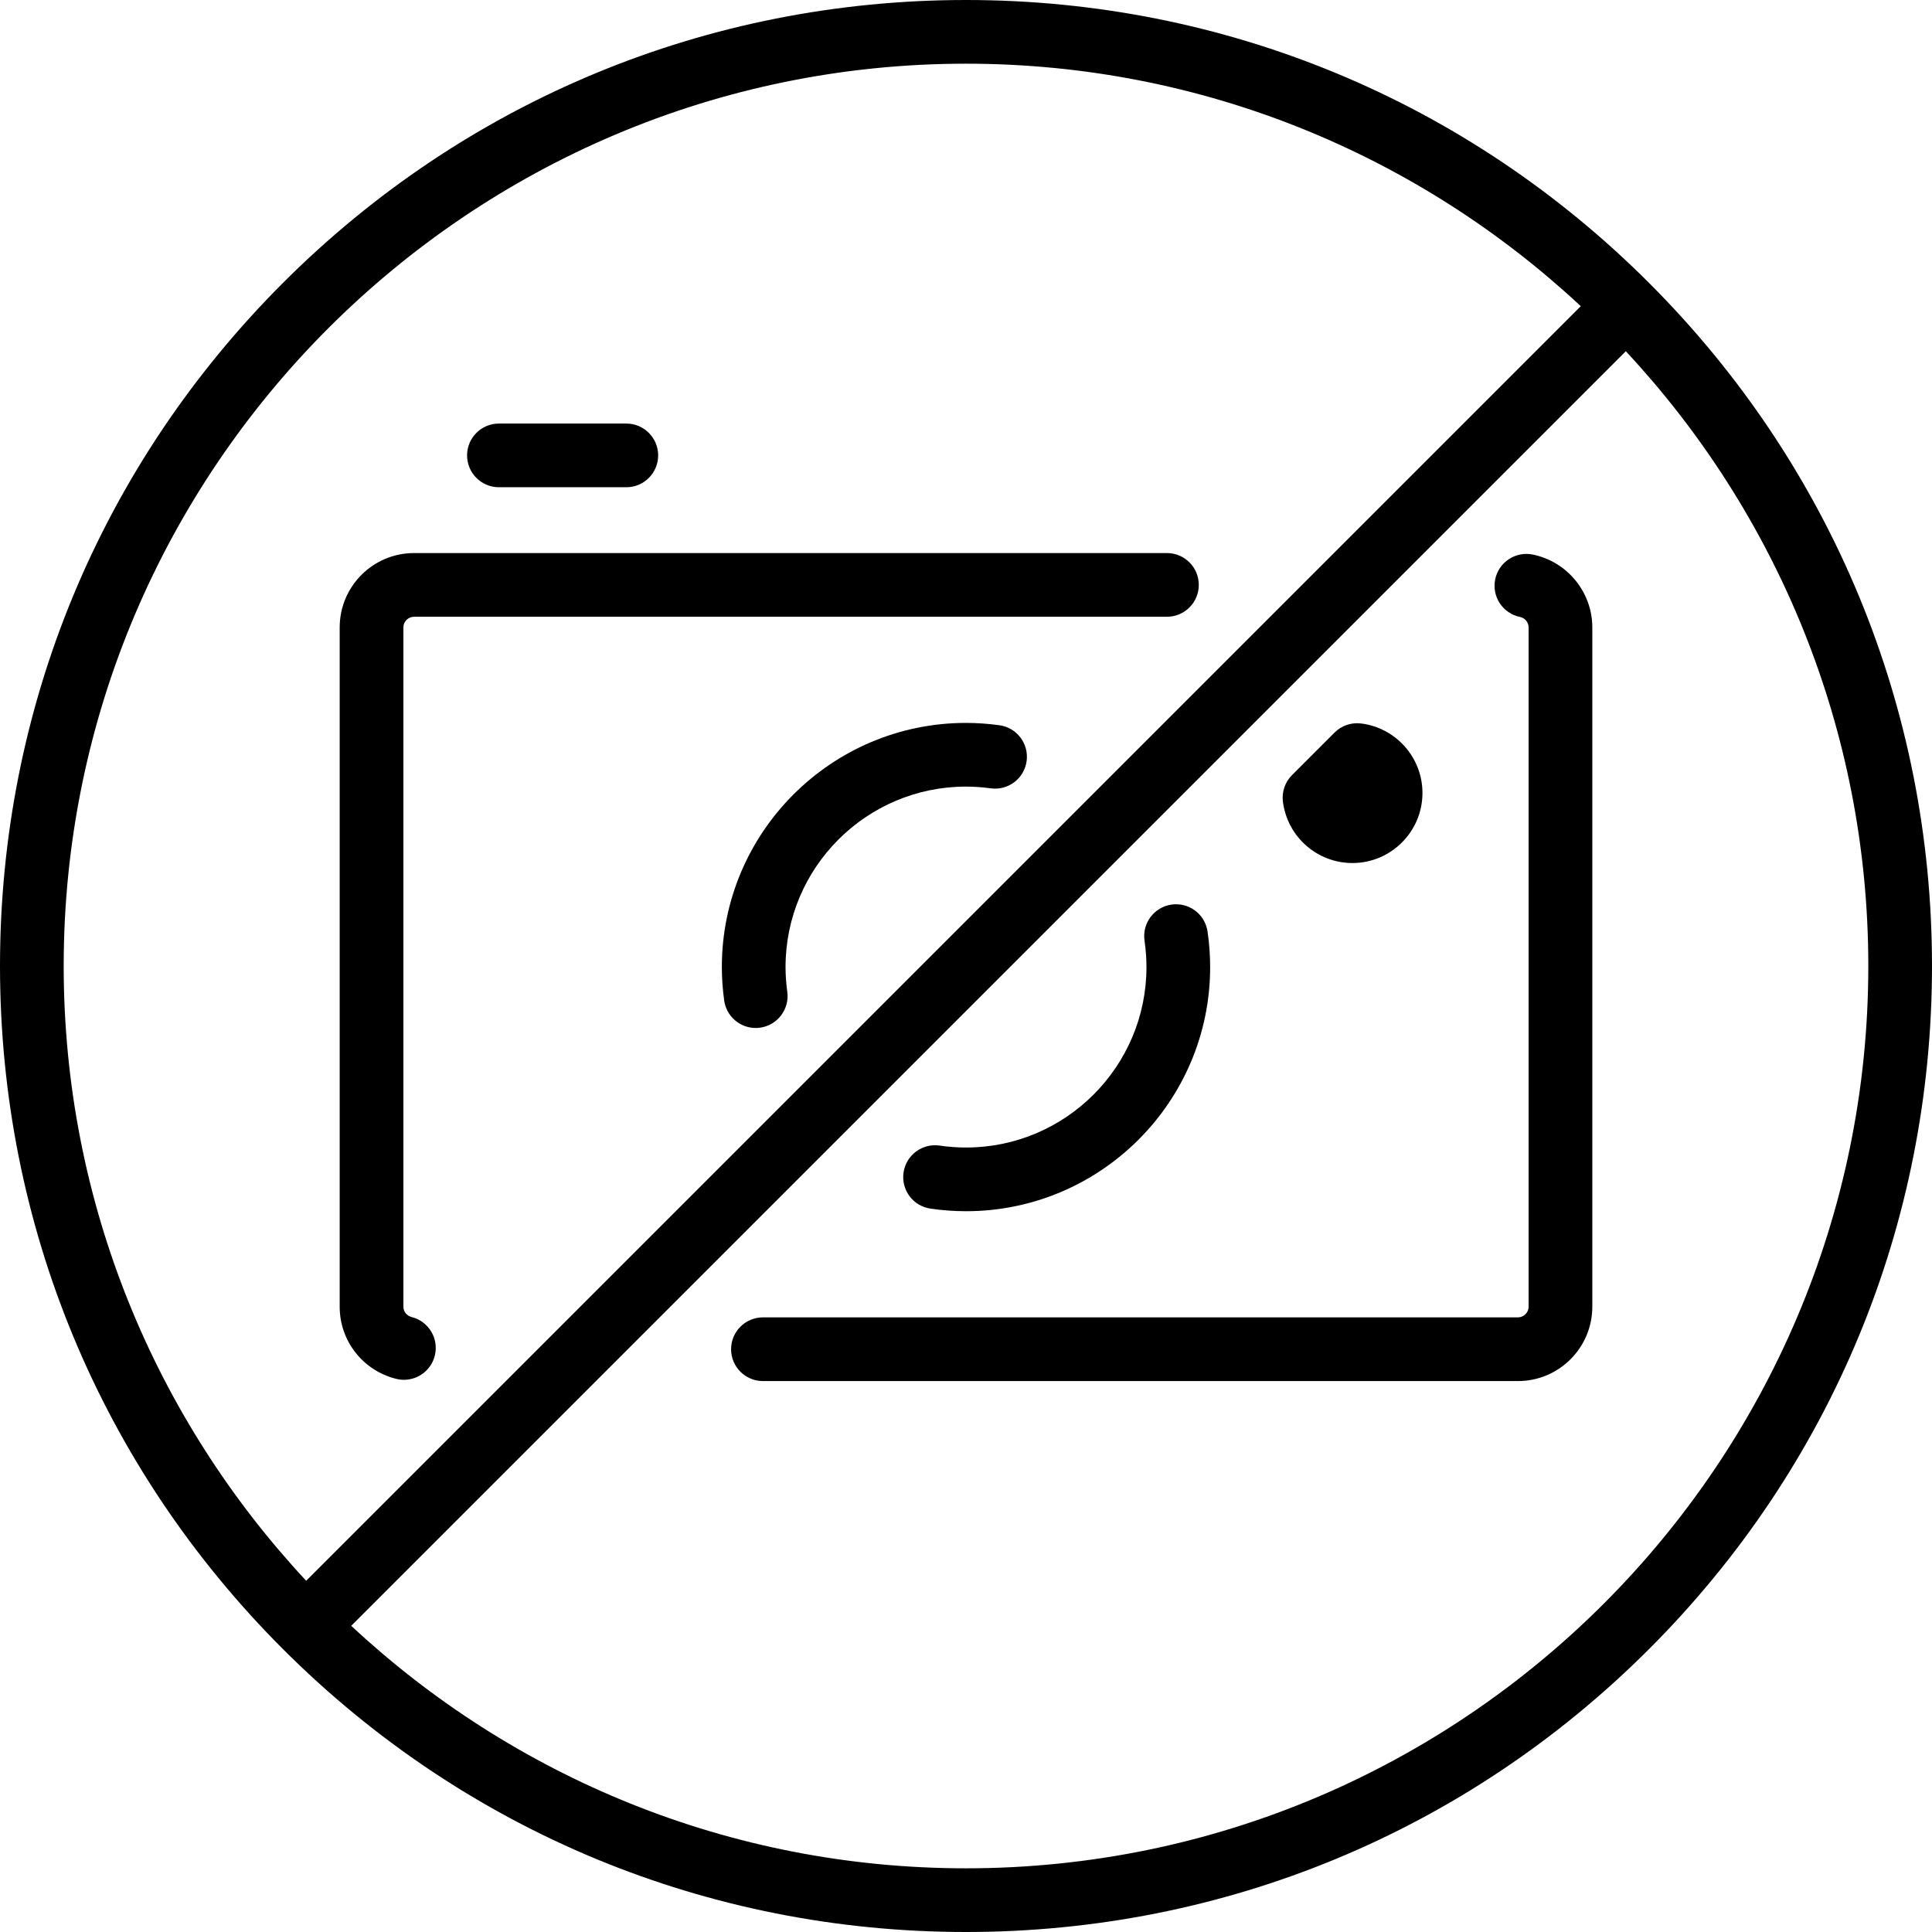
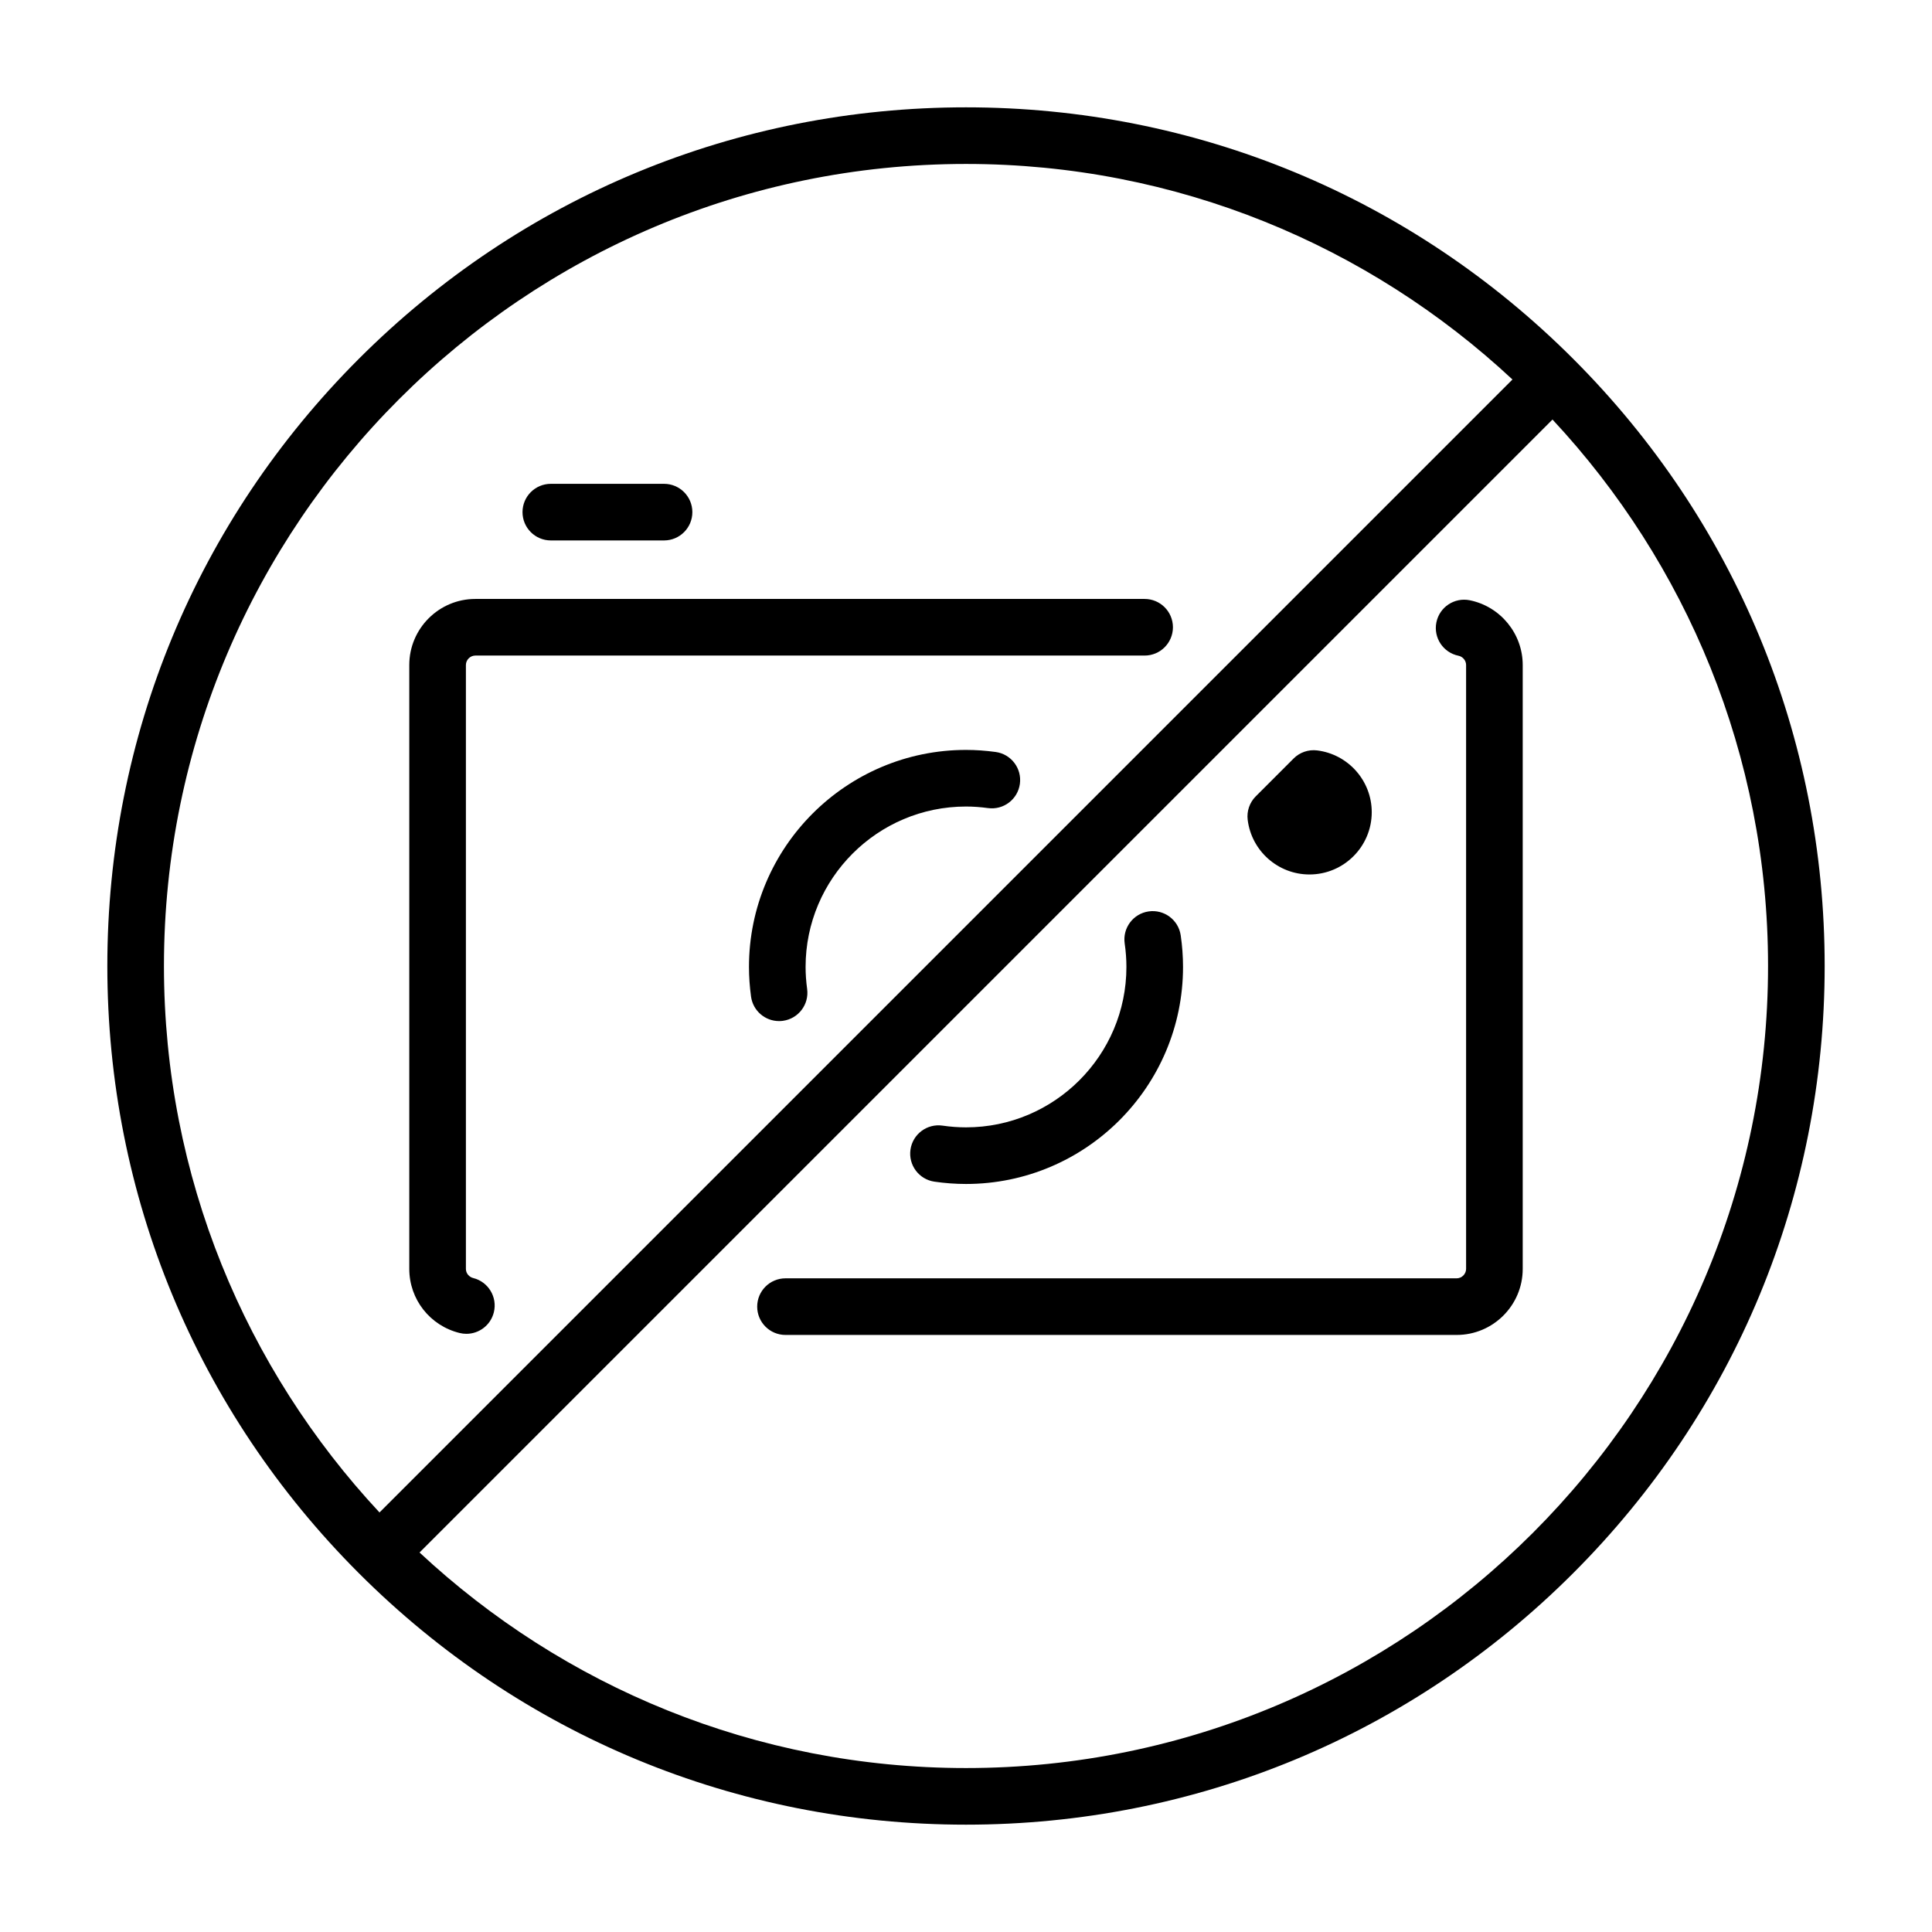
- <svg xmlns="http://www.w3.org/2000/svg" fill="#000000" height="800px" width="800px" version="1.1" id="Capa_1" viewBox="0 0 455 455" xml:space="preserve">
-   <g>
-     <path d="M360.967,130.599c-4.06-0.818-8.018,1.8-8.841,5.86c-0.823,4.06,1.801,8.018,5.86,8.841   c1.147,0.232,2.013,1.286,2.013,2.45v160c0,1.355-1.145,2.5-2.5,2.5H179.676c-4.142,0-7.5,3.357-7.5,7.5s3.358,7.5,7.5,7.5H357.5   c9.649,0,17.5-7.851,17.5-17.5v-160C375,139.46,369.099,132.247,360.967,130.599z" />
-     <path d="M274.824,130.25H97.5c-9.649,0-17.5,7.851-17.5,17.5v160c0,8.063,5.48,15.046,13.326,16.982   c0.604,0.149,1.208,0.221,1.803,0.221c3.369,0,6.432-2.287,7.276-5.705c0.992-4.021-1.463-8.086-5.484-9.078   c-0.955-0.235-1.92-1.143-1.92-2.42v-160c0-1.355,1.145-2.5,2.5-2.5h177.324c4.142,0,7.5-3.357,7.5-7.5   S278.966,130.25,274.824,130.25z" />
-     <path d="M235.363,170.798c-2.655-0.363-5.3-0.548-7.863-0.548c-31.706,0-57.5,25.794-57.5,57.5c0,2.563,0.185,5.209,0.548,7.863   c0.515,3.759,3.731,6.483,7.421,6.483c0.339,0,0.682-0.023,1.027-0.07c4.104-0.562,6.975-4.345,6.413-8.448   c-0.271-1.982-0.409-3.943-0.409-5.828c0-23.435,19.065-42.5,42.5-42.5c1.884,0,3.845,0.138,5.828,0.409   c4.108,0.564,7.886-2.309,8.448-6.413C242.338,175.143,239.467,171.359,235.363,170.798z" />
-     <path d="M219.127,284.636c2.789,0.407,5.605,0.614,8.373,0.614c31.706,0,57.5-25.794,57.5-57.5c0-2.77-0.207-5.587-0.613-8.373   c-0.599-4.099-4.408-6.934-8.505-6.337c-4.099,0.599-6.936,4.406-6.337,8.505c0.303,2.071,0.456,4.158,0.456,6.205   c0,23.435-19.065,42.5-42.5,42.5c-2.044,0-4.132-0.153-6.205-0.456c-4.099-0.6-7.907,2.238-8.505,6.337   S215.028,284.037,219.127,284.636z" />
-     <path d="M318.5,203.25c9.098,0,16.5-7.402,16.5-16.5c0-8.318-6.227-15.355-14.484-16.37c-2.293-0.277-4.585,0.509-6.218,2.142   l-10.027,10.027c-1.633,1.632-2.422,3.926-2.141,6.217C303.145,197.023,310.183,203.25,318.5,203.25z" />
-     <path d="M117.5,114.75h30c4.142,0,7.5-3.357,7.5-7.5s-3.358-7.5-7.5-7.5h-30c-4.142,0-7.5,3.357-7.5,7.5   S113.358,114.75,117.5,114.75z" />
-     <path d="M388.367,66.633C345.397,23.664,288.268,0,227.5,0S109.603,23.664,66.633,66.633C23.664,109.603,0,166.732,0,227.5   s23.664,117.897,66.633,160.867C109.603,431.336,166.732,455,227.5,455s117.897-23.664,160.867-66.633   C431.336,345.397,455,288.268,455,227.5S431.336,109.603,388.367,66.633z M15,227.5C15,110.327,110.327,15,227.5,15   c55.894,0,106.807,21.703,144.783,57.11L72.11,372.283C36.703,334.307,15,283.395,15,227.5z M227.5,440   c-55.894,0-106.807-21.703-144.783-57.11L382.89,82.717C418.297,120.693,440,171.606,440,227.5C440,344.673,344.673,440,227.5,440z   " />
-   </g>
+ <svg xmlns="http://www.w3.org/2000/svg" width="900" height="900" viewBox="0 0 900 900" fill="none">
+   <path d="M684.667 279.625C677.529 278.186 670.57 282.789 669.123 289.928C667.676 297.066 672.289 304.025 679.426 305.473C681.443 305.88 682.965 307.734 682.965 309.78V591.099C682.965 593.481 680.952 595.494 678.57 595.494H365.914C358.631 595.494 352.727 601.397 352.727 608.681C352.727 615.966 358.631 621.868 365.914 621.868H678.571C695.537 621.868 709.341 608.064 709.341 591.099V309.78C709.341 295.204 698.965 282.522 684.667 279.625Z" fill="black" />
+   <path d="M533.207 279.011H221.429C204.463 279.011 190.659 292.815 190.659 309.78V591.099C190.659 605.276 200.294 617.553 214.09 620.957C215.152 621.219 216.214 621.346 217.26 621.346C223.183 621.346 228.569 617.325 230.053 611.315C231.797 604.245 227.48 597.098 220.411 595.354C218.731 594.941 217.035 593.344 217.035 591.099V309.78C217.035 307.398 219.048 305.385 221.43 305.385H533.209C540.491 305.385 546.396 299.482 546.396 292.198C546.396 284.913 540.49 279.011 533.207 279.011Z" fill="black" />
+   <path d="M463.825 350.304C459.157 349.666 454.506 349.341 450 349.341C394.253 349.341 348.901 394.693 348.901 450.44C348.901 454.946 349.226 459.598 349.865 464.265C350.77 470.874 356.425 475.663 362.913 475.663C363.509 475.663 364.112 475.623 364.718 475.54C371.934 474.552 376.982 467.901 375.994 460.687C375.517 457.202 375.275 453.754 375.275 450.44C375.275 409.235 408.796 375.714 450 375.714C453.313 375.714 456.76 375.957 460.247 376.433C467.47 377.425 474.113 372.374 475.101 365.158C476.089 357.944 471.041 351.291 463.825 350.304Z" fill="black" />
+   <path d="M435.278 550.459C440.182 551.174 445.133 551.538 450 551.538C505.747 551.538 551.099 506.186 551.099 450.44C551.099 445.569 550.735 440.616 550.021 435.718C548.968 428.511 542.271 423.526 535.067 424.576C527.86 425.629 522.872 432.323 523.925 439.53C524.458 443.171 524.727 446.84 524.727 450.44C524.727 491.644 491.206 525.165 450.002 525.165C446.408 525.165 442.737 524.896 439.092 524.363C431.885 523.308 425.189 528.298 424.138 535.505C423.087 542.712 428.071 549.406 435.278 550.459Z" fill="black" />
+   <path d="M610 407.363C625.996 407.363 639.011 394.348 639.011 378.352C639.011 363.727 628.062 351.354 613.545 349.569C609.513 349.082 605.483 350.464 602.612 353.335L584.982 370.965C582.111 373.835 580.723 377.868 581.218 381.896C583.002 396.414 595.377 407.363 610 407.363Z" fill="black" />
+   <path d="M256.593 251.758H309.341C316.623 251.758 322.527 245.856 322.527 238.571C322.527 231.287 316.623 225.385 309.341 225.385H256.593C249.311 225.385 243.407 231.287 243.407 238.571C243.407 245.856 249.311 251.758 256.593 251.758Z" fill="black" />
+   <path d="M732.843 167.157C657.291 91.607 556.845 50 450 50C343.155 50 242.709 91.607 167.157 167.157C91.607 242.709 50 343.155 50 450C50 556.845 91.607 657.291 167.157 732.843C242.709 808.393 343.155 850 450 850C556.845 850 657.291 808.393 732.843 732.843C808.393 657.291 850 556.845 850 450C850 343.155 808.393 242.709 732.843 167.157ZM76.374 450C76.374 243.982 243.982 76.374 450 76.374C548.275 76.374 637.793 114.533 704.564 176.787L176.787 704.564C114.533 637.793 76.374 548.277 76.374 450ZM450 823.626C351.725 823.626 262.207 785.467 195.436 723.213L723.213 195.436C785.467 262.207 823.626 351.725 823.626 450C823.626 656.018 656.018 823.626 450 823.626Z" fill="black" />
</svg>
